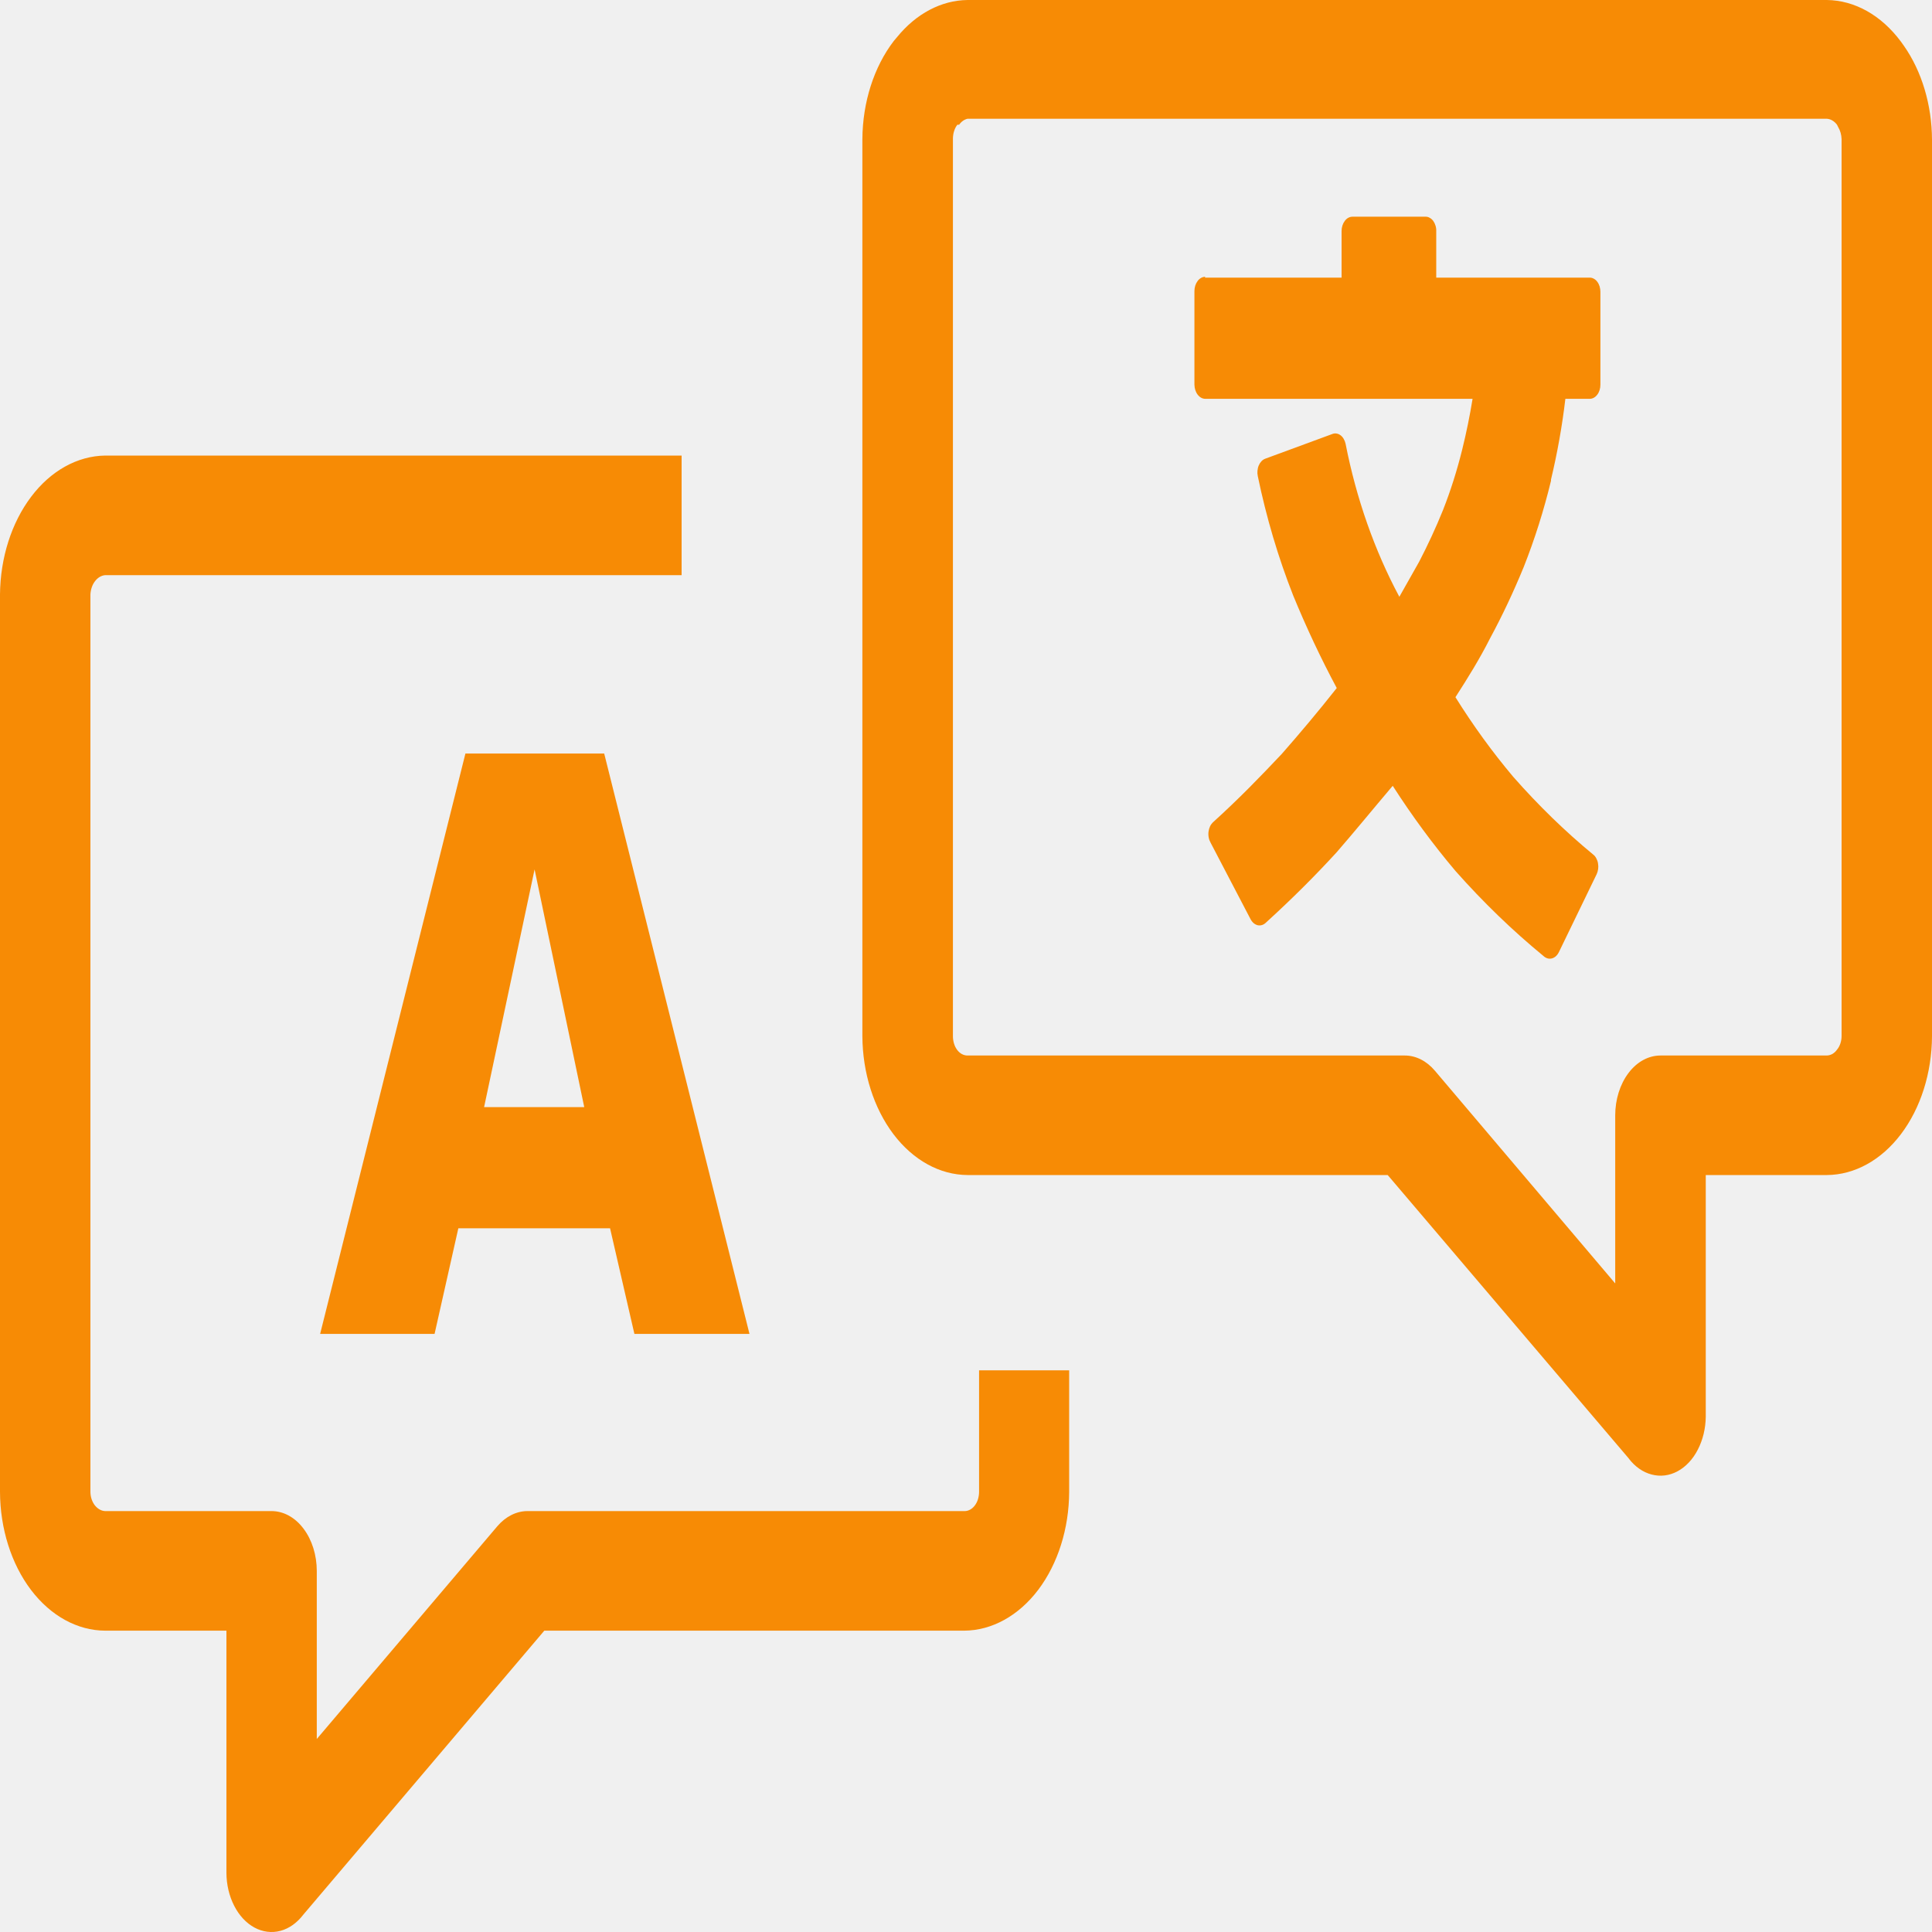
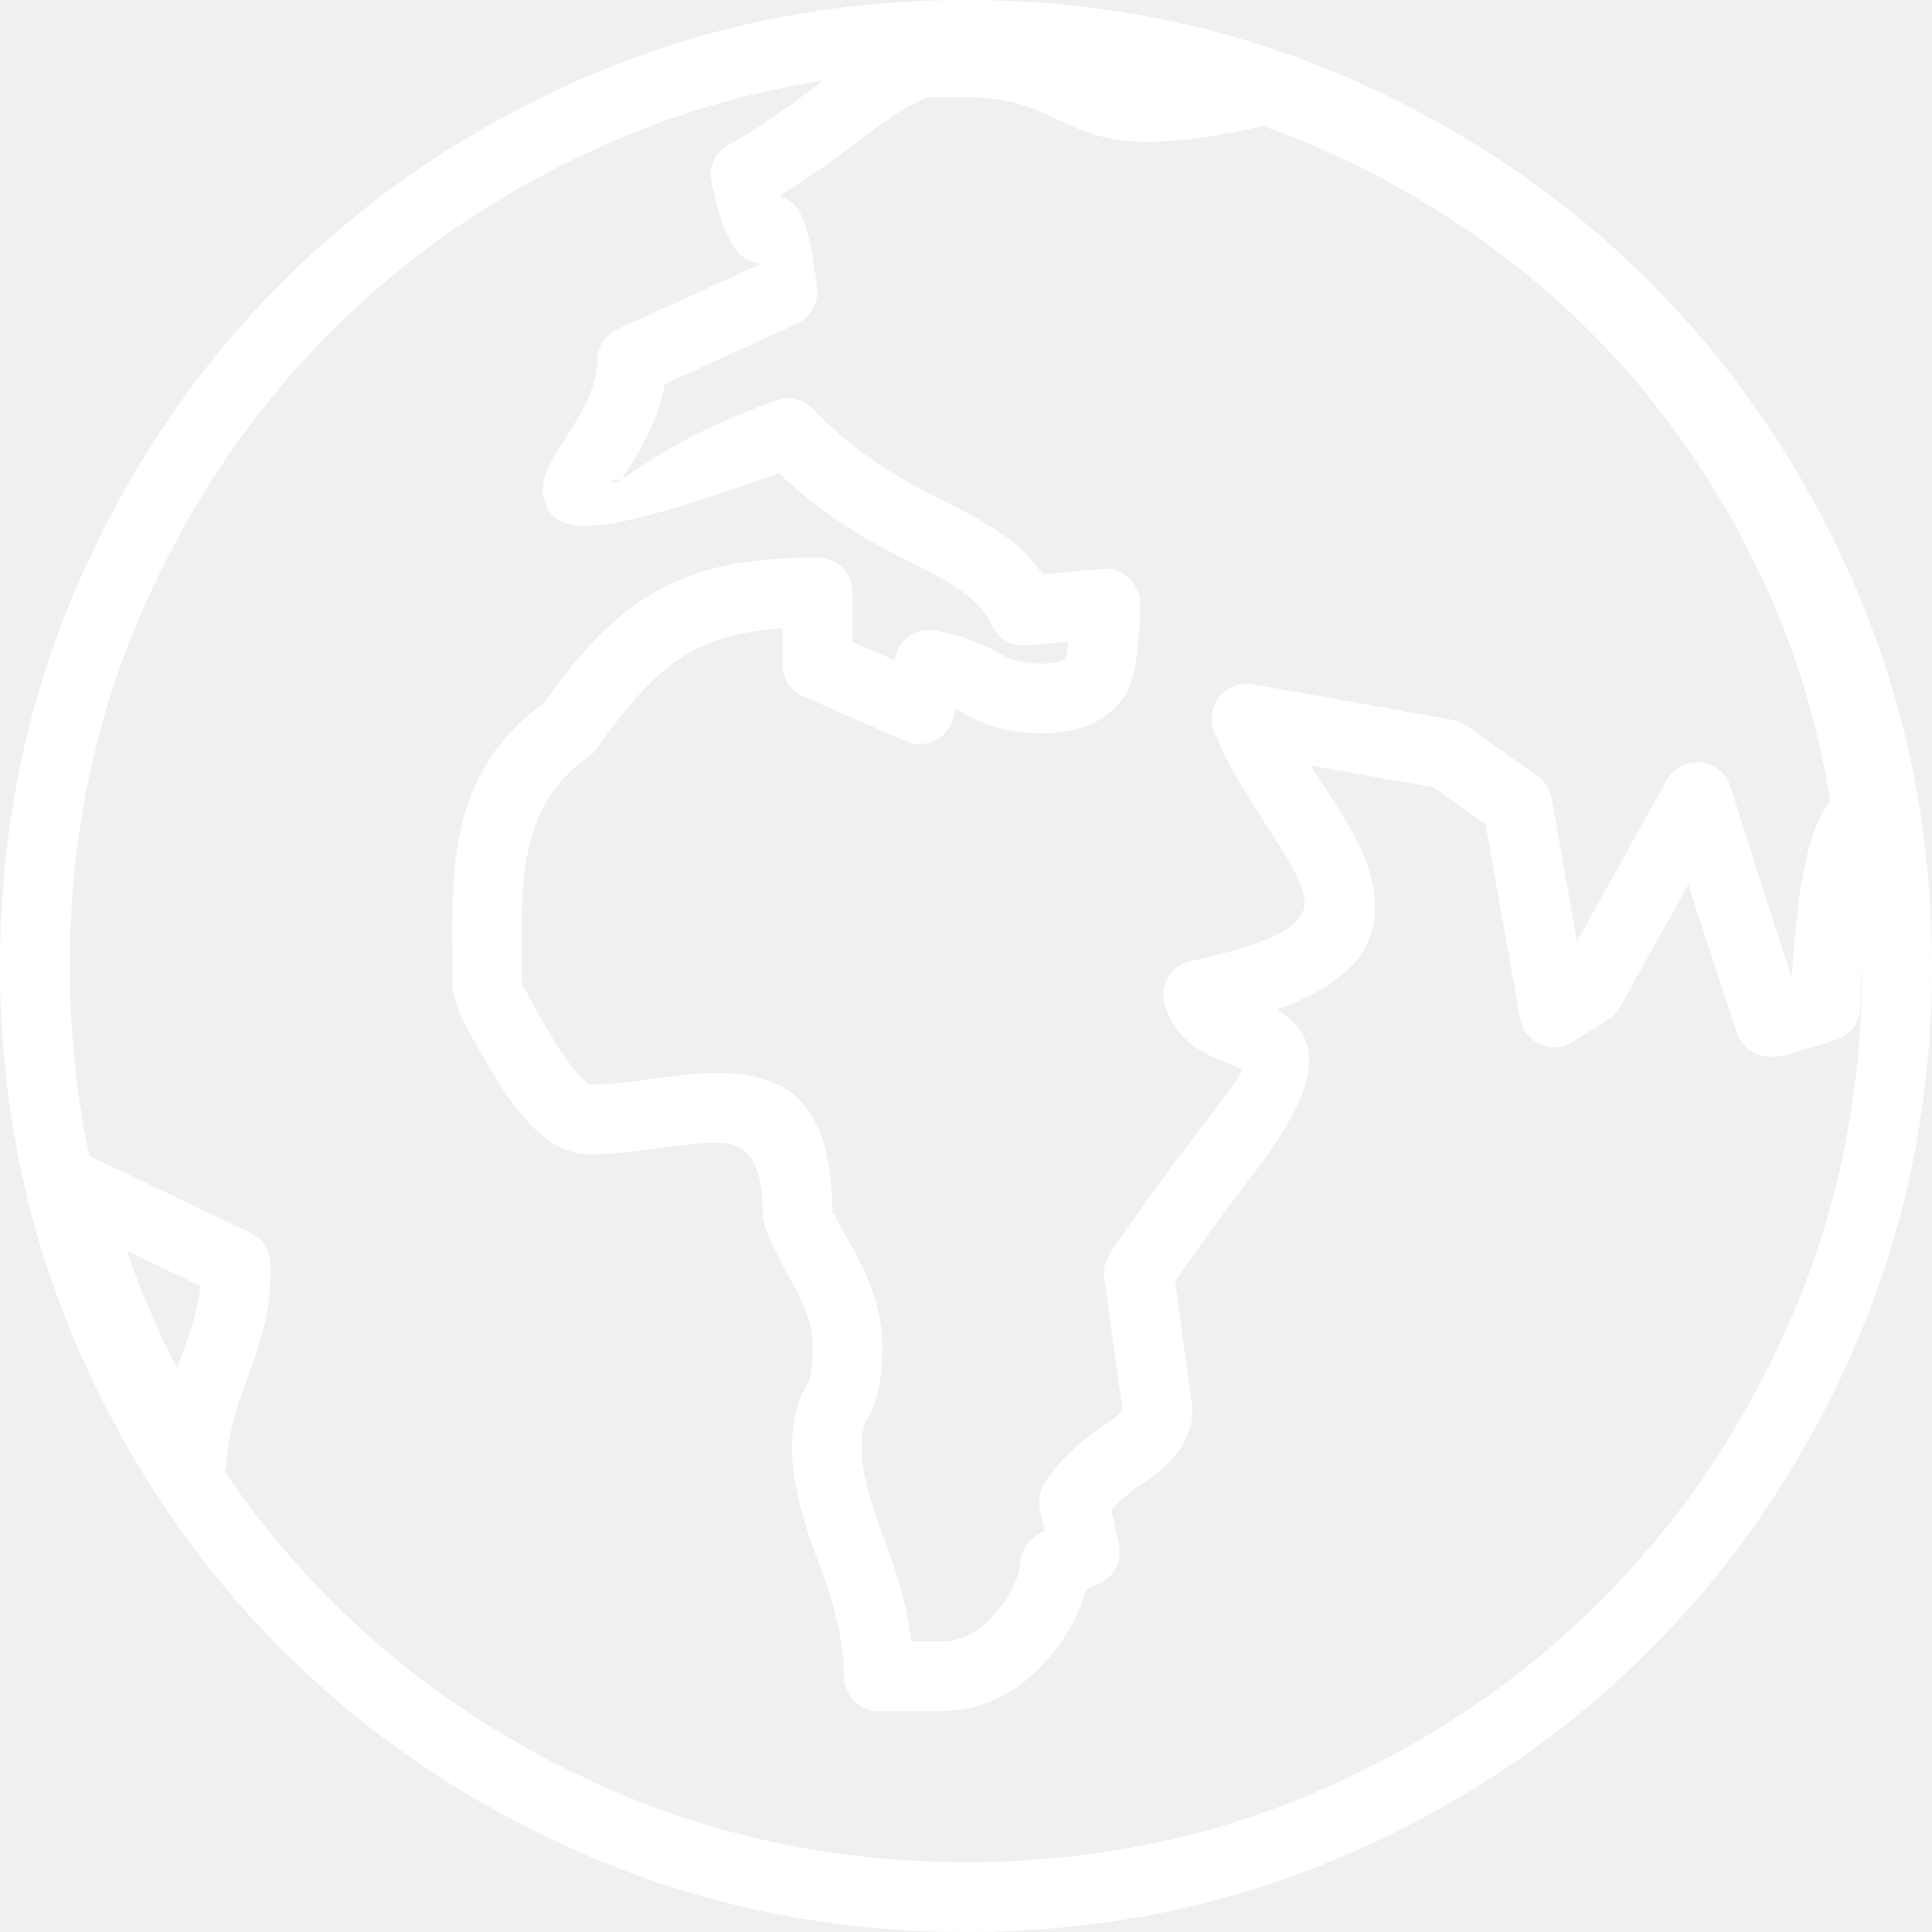
- <svg xmlns="http://www.w3.org/2000/svg" width="30" height="30" viewBox="0 0 30 30" fill="none">
-   <path d="M4.919 27.003L7.722 23.7C7.851 23.549 8.017 23.465 8.188 23.464H14.976C15.005 23.465 15.035 23.457 15.063 23.442C15.091 23.427 15.116 23.405 15.137 23.377C15.158 23.349 15.175 23.316 15.186 23.279C15.197 23.243 15.203 23.204 15.203 23.164V21.278H16.602V23.164C16.6 23.735 16.427 24.282 16.122 24.686C15.816 25.09 15.403 25.318 14.971 25.321H8.452L4.712 29.728C4.614 29.857 4.49 29.946 4.355 29.982C4.22 30.018 4.079 30 3.951 29.931C3.824 29.862 3.714 29.745 3.637 29.594C3.559 29.443 3.517 29.265 3.516 29.083V25.321H1.633C1.201 25.319 0.787 25.091 0.481 24.688C0.175 24.284 0.002 23.736 0 23.164L0 9.231C0.005 8.661 0.179 8.116 0.484 7.713C0.789 7.309 1.202 7.08 1.633 7.074H10.584V8.931H1.633C1.574 8.936 1.518 8.969 1.476 9.024C1.433 9.079 1.408 9.153 1.404 9.231V23.164C1.404 23.203 1.41 23.242 1.422 23.278C1.434 23.314 1.451 23.347 1.472 23.374C1.516 23.429 1.573 23.462 1.633 23.464H4.216C4.403 23.464 4.582 23.562 4.713 23.737C4.845 23.911 4.919 24.148 4.919 24.394V27.003ZM4.971 20.713L7.227 11.701H9.382L11.638 20.713H9.851L9.473 19.073H7.117L6.748 20.713H4.971ZM7.517 17.191H9.072L8.301 13.5L7.517 17.191ZM18.709 4.311H20.832V3.587C20.832 3.528 20.85 3.472 20.882 3.43C20.913 3.388 20.956 3.365 21.001 3.365H22.136C22.158 3.364 22.18 3.37 22.2 3.382C22.221 3.393 22.239 3.409 22.255 3.43C22.27 3.451 22.282 3.475 22.29 3.502C22.299 3.529 22.303 3.558 22.302 3.587V4.311H24.685C24.707 4.311 24.729 4.316 24.749 4.328C24.77 4.339 24.788 4.355 24.803 4.376C24.819 4.397 24.831 4.421 24.839 4.448C24.847 4.475 24.851 4.504 24.851 4.533V5.973C24.851 6.032 24.834 6.088 24.802 6.129C24.771 6.17 24.729 6.193 24.685 6.193H24.307C24.257 6.617 24.182 7.036 24.084 7.446V7.465C23.972 7.927 23.83 8.376 23.66 8.805C23.503 9.188 23.329 9.558 23.137 9.913C22.974 10.236 22.793 10.526 22.6 10.826C22.876 11.268 23.176 11.681 23.498 12.063C23.889 12.507 24.304 12.911 24.741 13.271C24.76 13.286 24.776 13.306 24.788 13.33C24.801 13.354 24.81 13.38 24.814 13.408C24.819 13.437 24.82 13.466 24.816 13.494C24.812 13.523 24.804 13.55 24.793 13.574L24.209 14.779C24.197 14.805 24.181 14.828 24.162 14.846C24.142 14.864 24.121 14.876 24.098 14.882C24.075 14.888 24.051 14.888 24.028 14.881C24.005 14.874 23.984 14.861 23.965 14.843C23.486 14.45 23.031 14.01 22.602 13.526C22.254 13.115 21.928 12.672 21.626 12.202C21.314 12.57 21.033 12.915 20.752 13.238C20.42 13.6 20.071 13.949 19.661 14.323C19.642 14.342 19.621 14.356 19.599 14.363C19.576 14.371 19.552 14.372 19.529 14.367C19.506 14.361 19.485 14.35 19.465 14.333C19.446 14.316 19.429 14.294 19.416 14.268L18.799 13.087C18.785 13.062 18.774 13.034 18.769 13.005C18.763 12.975 18.762 12.944 18.766 12.913C18.77 12.883 18.779 12.854 18.791 12.828C18.804 12.803 18.821 12.781 18.84 12.764C19.246 12.396 19.573 12.057 19.905 11.705C20.188 11.382 20.461 11.059 20.757 10.684C20.51 10.223 20.285 9.744 20.081 9.248C19.848 8.657 19.664 8.036 19.531 7.394C19.525 7.366 19.523 7.337 19.526 7.309C19.529 7.28 19.535 7.252 19.546 7.227C19.557 7.202 19.571 7.18 19.588 7.162C19.605 7.144 19.625 7.131 19.646 7.123L20.689 6.739C20.709 6.731 20.731 6.728 20.753 6.732C20.775 6.735 20.796 6.744 20.815 6.758C20.834 6.772 20.851 6.791 20.864 6.814C20.878 6.837 20.888 6.863 20.894 6.89C21.061 7.743 21.344 8.548 21.729 9.267L22.039 8.718C22.172 8.461 22.296 8.195 22.407 7.92C22.526 7.618 22.625 7.304 22.705 6.981C22.769 6.722 22.823 6.459 22.866 6.193H18.716C18.672 6.193 18.629 6.17 18.598 6.129C18.566 6.088 18.548 6.032 18.547 5.973V4.52C18.547 4.461 18.565 4.405 18.597 4.363C18.628 4.321 18.671 4.298 18.716 4.298L18.709 4.311ZM25.3 22.657L21.548 18.246H15.024C14.592 18.243 14.179 18.015 13.873 17.611C13.568 17.207 13.394 16.661 13.391 16.09V2.16C13.395 1.587 13.57 1.039 13.879 0.636L13.928 0.578C14.226 0.211 14.617 0.005 15.024 0L28.367 0C28.8 0.005 29.213 0.237 29.517 0.646L29.563 0.71C29.841 1.106 29.997 1.626 30 2.167V16.09C29.997 16.661 29.824 17.207 29.518 17.611C29.212 18.015 28.799 18.243 28.367 18.246H26.487V21.998C26.485 22.181 26.442 22.358 26.364 22.509C26.287 22.66 26.177 22.777 26.049 22.846C25.921 22.915 25.781 22.932 25.646 22.896C25.51 22.861 25.386 22.773 25.288 22.644L25.3 22.657ZM22.28 16.625L25.081 19.929V17.32C25.081 17.073 25.155 16.837 25.287 16.662C25.418 16.488 25.597 16.39 25.784 16.39H28.367C28.396 16.389 28.426 16.381 28.453 16.366C28.48 16.35 28.505 16.328 28.525 16.299C28.547 16.273 28.565 16.24 28.577 16.204C28.589 16.168 28.596 16.129 28.596 16.09V2.16C28.594 2.092 28.575 2.026 28.543 1.973L28.525 1.937C28.483 1.881 28.427 1.848 28.367 1.844H15.024C14.974 1.855 14.927 1.888 14.893 1.937H14.866C14.844 1.965 14.827 1.997 14.816 2.033C14.804 2.069 14.798 2.108 14.797 2.147V16.09C14.797 16.129 14.803 16.168 14.814 16.205C14.825 16.242 14.842 16.275 14.863 16.303C14.884 16.331 14.909 16.353 14.937 16.368C14.965 16.383 14.995 16.39 15.024 16.39H21.814C21.986 16.39 22.152 16.474 22.28 16.625Z" fill="#F78B05" />
+ <svg xmlns="http://www.w3.org/2000/svg" width="25" height="25" viewBox="0 0 25 25" fill="none">
+   <path d="M24.096 12.511C24.08 12.744 24.074 12.935 24.074 13.027C24.074 13.242 23.923 13.422 23.721 13.467L23.128 13.65C23.083 13.663 23.039 13.67 22.995 13.67V13.671H22.901C22.69 13.671 22.513 13.527 22.463 13.332L21.943 11.748L21.942 11.744L21.941 11.744L21.847 11.446L20.966 13.028C20.928 13.096 20.875 13.151 20.814 13.19L20.814 13.19L20.355 13.482C20.145 13.615 19.866 13.553 19.732 13.342C19.698 13.289 19.677 13.231 19.668 13.173L19.222 10.666L18.546 10.188L16.96 9.905C17.015 9.991 17.07 10.076 17.125 10.16C17.407 10.595 17.671 11.002 17.758 11.422C17.899 12.097 17.648 12.66 16.525 13.063C16.557 13.083 16.589 13.104 16.621 13.128C17.058 13.463 17.164 13.957 16.21 15.203C15.969 15.518 15.762 15.796 15.588 16.037C15.451 16.227 15.323 16.411 15.206 16.587L15.421 18.148C15.45 18.359 15.399 18.563 15.264 18.76C15.163 18.907 15.014 19.046 14.816 19.176C14.684 19.262 14.572 19.349 14.48 19.436C14.443 19.47 14.411 19.504 14.381 19.538L14.479 19.984C14.527 20.198 14.413 20.41 14.22 20.494L14.22 20.494L14.055 20.566C14.022 20.694 13.975 20.82 13.914 20.943C13.816 21.142 13.68 21.335 13.507 21.524C13.323 21.726 13.12 21.878 12.898 21.982C12.667 22.09 12.424 22.144 12.167 22.144H11.372C11.123 22.144 10.92 21.941 10.92 21.692C10.92 21.488 10.895 21.271 10.846 21.042C10.795 20.804 10.718 20.55 10.614 20.279C10.497 19.973 10.408 19.696 10.346 19.448C10.281 19.184 10.248 18.955 10.248 18.761C10.248 18.588 10.263 18.434 10.293 18.297C10.328 18.133 10.385 17.995 10.463 17.88C10.471 17.868 10.48 17.834 10.49 17.777C10.506 17.69 10.514 17.57 10.514 17.417C10.514 17.3 10.494 17.178 10.455 17.049C10.411 16.907 10.342 16.755 10.251 16.594C10.136 16.394 10.05 16.232 9.992 16.109C9.909 15.933 9.867 15.792 9.867 15.687C9.867 14.95 9.614 14.787 9.263 14.787C9.052 14.787 8.815 14.819 8.568 14.853C8.26 14.895 7.94 14.938 7.626 14.938C7.389 14.938 7.155 14.83 6.927 14.615C6.759 14.457 6.583 14.227 6.401 13.928C6.237 13.658 6.113 13.439 6.029 13.274C5.913 13.047 5.855 12.873 5.855 12.757C5.855 12.459 5.855 12.434 5.854 12.41C5.842 11.156 5.831 9.971 7.041 9.097C7.542 8.384 7.993 7.922 8.536 7.628C9.102 7.322 9.731 7.214 10.581 7.214C10.831 7.214 11.033 7.417 11.033 7.666V8.307L11.575 8.544L11.583 8.507C11.635 8.264 11.874 8.108 12.118 8.16L12.119 8.16V8.16C12.287 8.196 12.44 8.239 12.578 8.289C12.727 8.343 12.855 8.405 12.965 8.475C13.022 8.512 13.124 8.545 13.248 8.567C13.386 8.591 13.534 8.596 13.659 8.571C13.725 8.557 13.774 8.542 13.789 8.525L13.789 8.523C13.789 8.523 13.789 8.523 13.789 8.523L13.792 8.509C13.803 8.441 13.813 8.373 13.821 8.304L13.285 8.352C13.092 8.369 12.917 8.261 12.839 8.096L12.838 8.096C12.661 7.724 12.287 7.533 11.818 7.293C11.313 7.036 10.719 6.733 10.079 6.123C7.92 6.889 7.23 6.995 7.057 6.513C6.956 6.231 7.102 6.005 7.299 5.7C7.476 5.426 7.728 5.036 7.728 4.669C7.728 4.473 7.854 4.306 8.029 4.243L9.847 3.413H9.846C9.65 3.378 9.408 3.335 9.206 2.357C9.165 2.157 9.265 1.96 9.438 1.869L9.438 1.868C9.579 1.794 9.746 1.692 9.937 1.562C10.13 1.431 10.362 1.263 10.632 1.057L10.649 1.043C9.725 1.187 8.837 1.441 7.985 1.805L7.985 1.806C7.275 2.111 6.612 2.469 5.998 2.881C5.384 3.293 4.815 3.761 4.291 4.287L4.289 4.289C3.764 4.812 3.296 5.382 2.883 5.996C2.472 6.609 2.114 7.272 1.808 7.983C1.805 7.99 1.802 7.997 1.798 8.004C1.501 8.699 1.279 9.42 1.13 10.166C0.979 10.92 0.904 11.698 0.904 12.5C0.904 13.302 0.979 14.08 1.13 14.834C1.138 14.874 1.146 14.915 1.155 14.956L3.245 15.955C3.401 16.03 3.495 16.183 3.5 16.345C3.523 16.942 3.364 17.384 3.2 17.837C3.078 18.174 2.954 18.518 2.934 18.924C2.932 18.967 2.924 19.008 2.911 19.047C3.316 19.645 3.775 20.2 4.287 20.711L4.289 20.713C4.813 21.238 5.382 21.706 5.997 22.119C6.61 22.53 7.272 22.888 7.984 23.194C7.991 23.197 7.998 23.2 8.005 23.204C8.7 23.499 9.421 23.721 10.167 23.87C10.92 24.021 11.698 24.096 12.5 24.096C13.302 24.096 14.081 24.021 14.834 23.87C15.588 23.719 16.316 23.494 17.017 23.195L17.017 23.194C17.728 22.888 18.39 22.53 19.004 22.119C19.618 21.706 20.187 21.238 20.711 20.712L20.713 20.711C21.238 20.187 21.707 19.618 22.119 19.003C22.53 18.39 22.888 17.728 23.194 17.017C23.197 17.009 23.2 17.002 23.204 16.995C23.499 16.3 23.721 15.58 23.87 14.834C24.02 14.084 24.096 13.309 24.096 12.511ZM7.629 0.977C9.152 0.326 10.778 0 12.5 0C13.361 0 14.197 0.081 15.01 0.244C15.812 0.404 16.592 0.646 17.348 0.967C17.356 0.97 17.365 0.973 17.373 0.977C18.128 1.301 18.839 1.686 19.504 2.133C20.169 2.579 20.783 3.084 21.348 3.65L21.349 3.652C21.916 4.217 22.421 4.831 22.867 5.496C23.313 6.161 23.698 6.872 24.023 7.627L24.022 7.627L24.023 7.629C24.35 8.392 24.594 9.18 24.756 9.99C24.919 10.802 25 11.639 25 12.5C25 13.361 24.919 14.198 24.756 15.01C24.596 15.812 24.354 16.592 24.033 17.349C24.03 17.357 24.027 17.365 24.023 17.373C23.698 18.128 23.313 18.839 22.867 19.504C22.421 20.169 21.916 20.783 21.349 21.348L21.348 21.349C20.784 21.916 20.169 22.421 19.504 22.867C18.839 23.313 18.128 23.698 17.373 24.023L17.373 24.023L17.371 24.023C16.607 24.35 15.82 24.594 15.01 24.756C14.197 24.919 13.361 25 12.5 25C11.639 25 10.802 24.919 9.99 24.756C9.188 24.596 8.408 24.355 7.652 24.033C7.643 24.03 7.635 24.027 7.627 24.023C6.872 23.698 6.161 23.314 5.495 22.867C4.831 22.421 4.216 21.916 3.652 21.349L3.65 21.348C3.084 20.784 2.579 20.169 2.133 19.504C1.686 18.839 1.301 18.128 0.977 17.373L0.977 17.372L0.977 17.371C0.65 16.607 0.406 15.82 0.244 15.01C0.081 14.197 0 13.361 0 12.5C0 11.639 0.081 10.802 0.244 9.99C0.404 9.188 0.646 8.408 0.967 7.651C0.97 7.643 0.974 7.635 0.977 7.627C1.302 6.872 1.687 6.161 2.134 5.495C2.579 4.831 3.084 4.216 3.65 3.652L3.652 3.65C4.217 3.084 4.832 2.579 5.496 2.133C6.161 1.686 6.872 1.301 7.627 0.976L7.628 0.977L7.629 0.977ZM1.97 17.03C2.068 17.257 2.175 17.482 2.292 17.704C2.312 17.647 2.332 17.59 2.353 17.533C2.458 17.242 2.561 16.956 2.592 16.64L1.644 16.187C1.739 16.468 1.847 16.749 1.97 17.028L1.969 17.028L1.97 17.03ZM17.648 2.188C17.229 1.977 16.793 1.791 16.34 1.63C14.662 2.016 14.177 1.784 13.638 1.527C13.365 1.396 13.073 1.256 12.429 1.256H12.043C12.005 1.256 11.923 1.289 11.8 1.356C11.634 1.444 11.427 1.583 11.178 1.773C10.911 1.977 10.665 2.155 10.44 2.308C10.308 2.396 10.188 2.474 10.079 2.539C10.294 2.589 10.459 2.724 10.573 3.731H10.573C10.593 3.918 10.493 4.107 10.312 4.189L8.604 4.969C8.521 5.465 8.251 5.883 8.052 6.191C8.048 6.198 8.043 6.203 8.038 6.206C8.255 6.077 8.776 5.64 10.016 5.19C10.184 5.117 10.387 5.153 10.521 5.293C11.13 5.93 11.727 6.234 12.226 6.489C12.748 6.756 13.182 6.977 13.491 7.431L14.22 7.365C14.247 7.361 14.274 7.358 14.302 7.358C14.551 7.358 14.754 7.56 14.754 7.81C14.754 7.95 14.747 8.095 14.734 8.242C14.722 8.378 14.704 8.518 14.679 8.662C14.678 8.668 14.677 8.673 14.676 8.678C14.655 8.802 14.611 8.912 14.548 9.009C14.387 9.259 14.127 9.398 13.833 9.457C13.595 9.504 13.329 9.498 13.091 9.456C12.855 9.415 12.633 9.335 12.476 9.234C12.443 9.213 12.405 9.193 12.362 9.173L12.341 9.272H12.34C12.334 9.301 12.325 9.33 12.312 9.358C12.213 9.587 11.948 9.691 11.72 9.591L10.431 9.027C10.255 8.966 10.128 8.798 10.128 8.601V8.132C9.653 8.162 9.282 8.249 8.962 8.423C8.544 8.649 8.177 9.039 7.745 9.66C7.713 9.711 7.67 9.757 7.617 9.793C6.734 10.399 6.743 11.373 6.753 12.403C6.755 12.612 6.757 12.694 6.757 12.758C6.757 12.779 6.781 12.772 6.828 12.865C6.904 13.013 7.017 13.213 7.169 13.463C7.306 13.688 7.431 13.853 7.543 13.959C7.597 14.009 7.624 14.035 7.625 14.035C7.897 14.035 8.178 13.997 8.447 13.96C8.733 13.922 9.009 13.884 9.262 13.884C10.139 13.884 10.769 14.21 10.769 15.688C10.769 15.715 10.782 15.673 10.806 15.725C10.856 15.831 10.932 15.973 11.033 16.15C11.156 16.366 11.251 16.578 11.315 16.785C11.383 17.004 11.417 17.215 11.417 17.417C11.417 17.615 11.403 17.789 11.375 17.94C11.342 18.124 11.285 18.273 11.206 18.389C11.195 18.406 11.184 18.437 11.174 18.484C11.158 18.556 11.151 18.648 11.151 18.762C11.151 18.888 11.174 19.045 11.221 19.233C11.271 19.437 11.35 19.679 11.457 19.957C11.575 20.269 11.666 20.568 11.728 20.855C11.756 20.986 11.778 21.115 11.793 21.24H12.166C12.294 21.24 12.411 21.216 12.516 21.167C12.63 21.113 12.74 21.03 12.842 20.917C12.955 20.794 13.043 20.67 13.104 20.544C13.159 20.435 13.192 20.327 13.204 20.219C13.215 20.057 13.314 19.906 13.474 19.836L13.519 19.816L13.456 19.53C13.431 19.418 13.449 19.297 13.516 19.192C13.608 19.047 13.724 18.909 13.861 18.779C13.995 18.653 14.148 18.533 14.321 18.421C14.422 18.354 14.488 18.297 14.521 18.248C14.522 18.248 14.522 18.248 14.522 18.249L14.525 18.251L14.293 16.566C14.271 16.454 14.291 16.334 14.358 16.231C14.488 16.032 14.654 15.792 14.856 15.511C15.052 15.239 15.264 14.954 15.492 14.656C15.993 14.001 16.088 13.856 16.073 13.845C16.042 13.821 15.967 13.79 15.888 13.758C15.58 13.632 15.241 13.493 15.082 13.038C15.073 13.016 15.066 12.992 15.061 12.967C15.01 12.724 15.166 12.485 15.41 12.435C16.635 12.178 16.938 11.907 16.875 11.605C16.822 11.35 16.603 11.012 16.368 10.65C16.135 10.29 15.888 9.909 15.722 9.493C15.683 9.411 15.668 9.316 15.684 9.22C15.727 8.975 15.961 8.81 16.206 8.853L18.797 9.315L18.796 9.317C18.86 9.328 18.922 9.353 18.979 9.393L19.859 10.017C19.971 10.081 20.054 10.193 20.078 10.33L20.407 12.179L21.551 10.123C21.603 10.012 21.699 9.922 21.825 9.883C22.063 9.808 22.317 9.94 22.392 10.178L22.802 11.473H22.801L23.184 12.638C23.198 12.39 23.224 12.067 23.265 11.743C23.308 11.414 23.367 11.086 23.448 10.834C23.508 10.649 23.585 10.492 23.683 10.376C23.616 9.946 23.524 9.523 23.407 9.108C23.266 8.607 23.088 8.118 22.874 7.642C22.657 7.163 22.413 6.706 22.142 6.27C21.868 5.83 21.57 5.416 21.246 5.027C20.92 4.635 20.567 4.268 20.191 3.926C19.816 3.587 19.413 3.27 18.982 2.976C18.554 2.683 18.109 2.42 17.648 2.188ZM14.527 18.268L14.525 18.251L14.522 18.249C14.525 18.253 14.529 18.282 14.527 18.268ZM7.903 6.21C7.92 6.258 7.957 6.254 8.031 6.211L7.903 6.21Z" fill="white" />
</svg>
